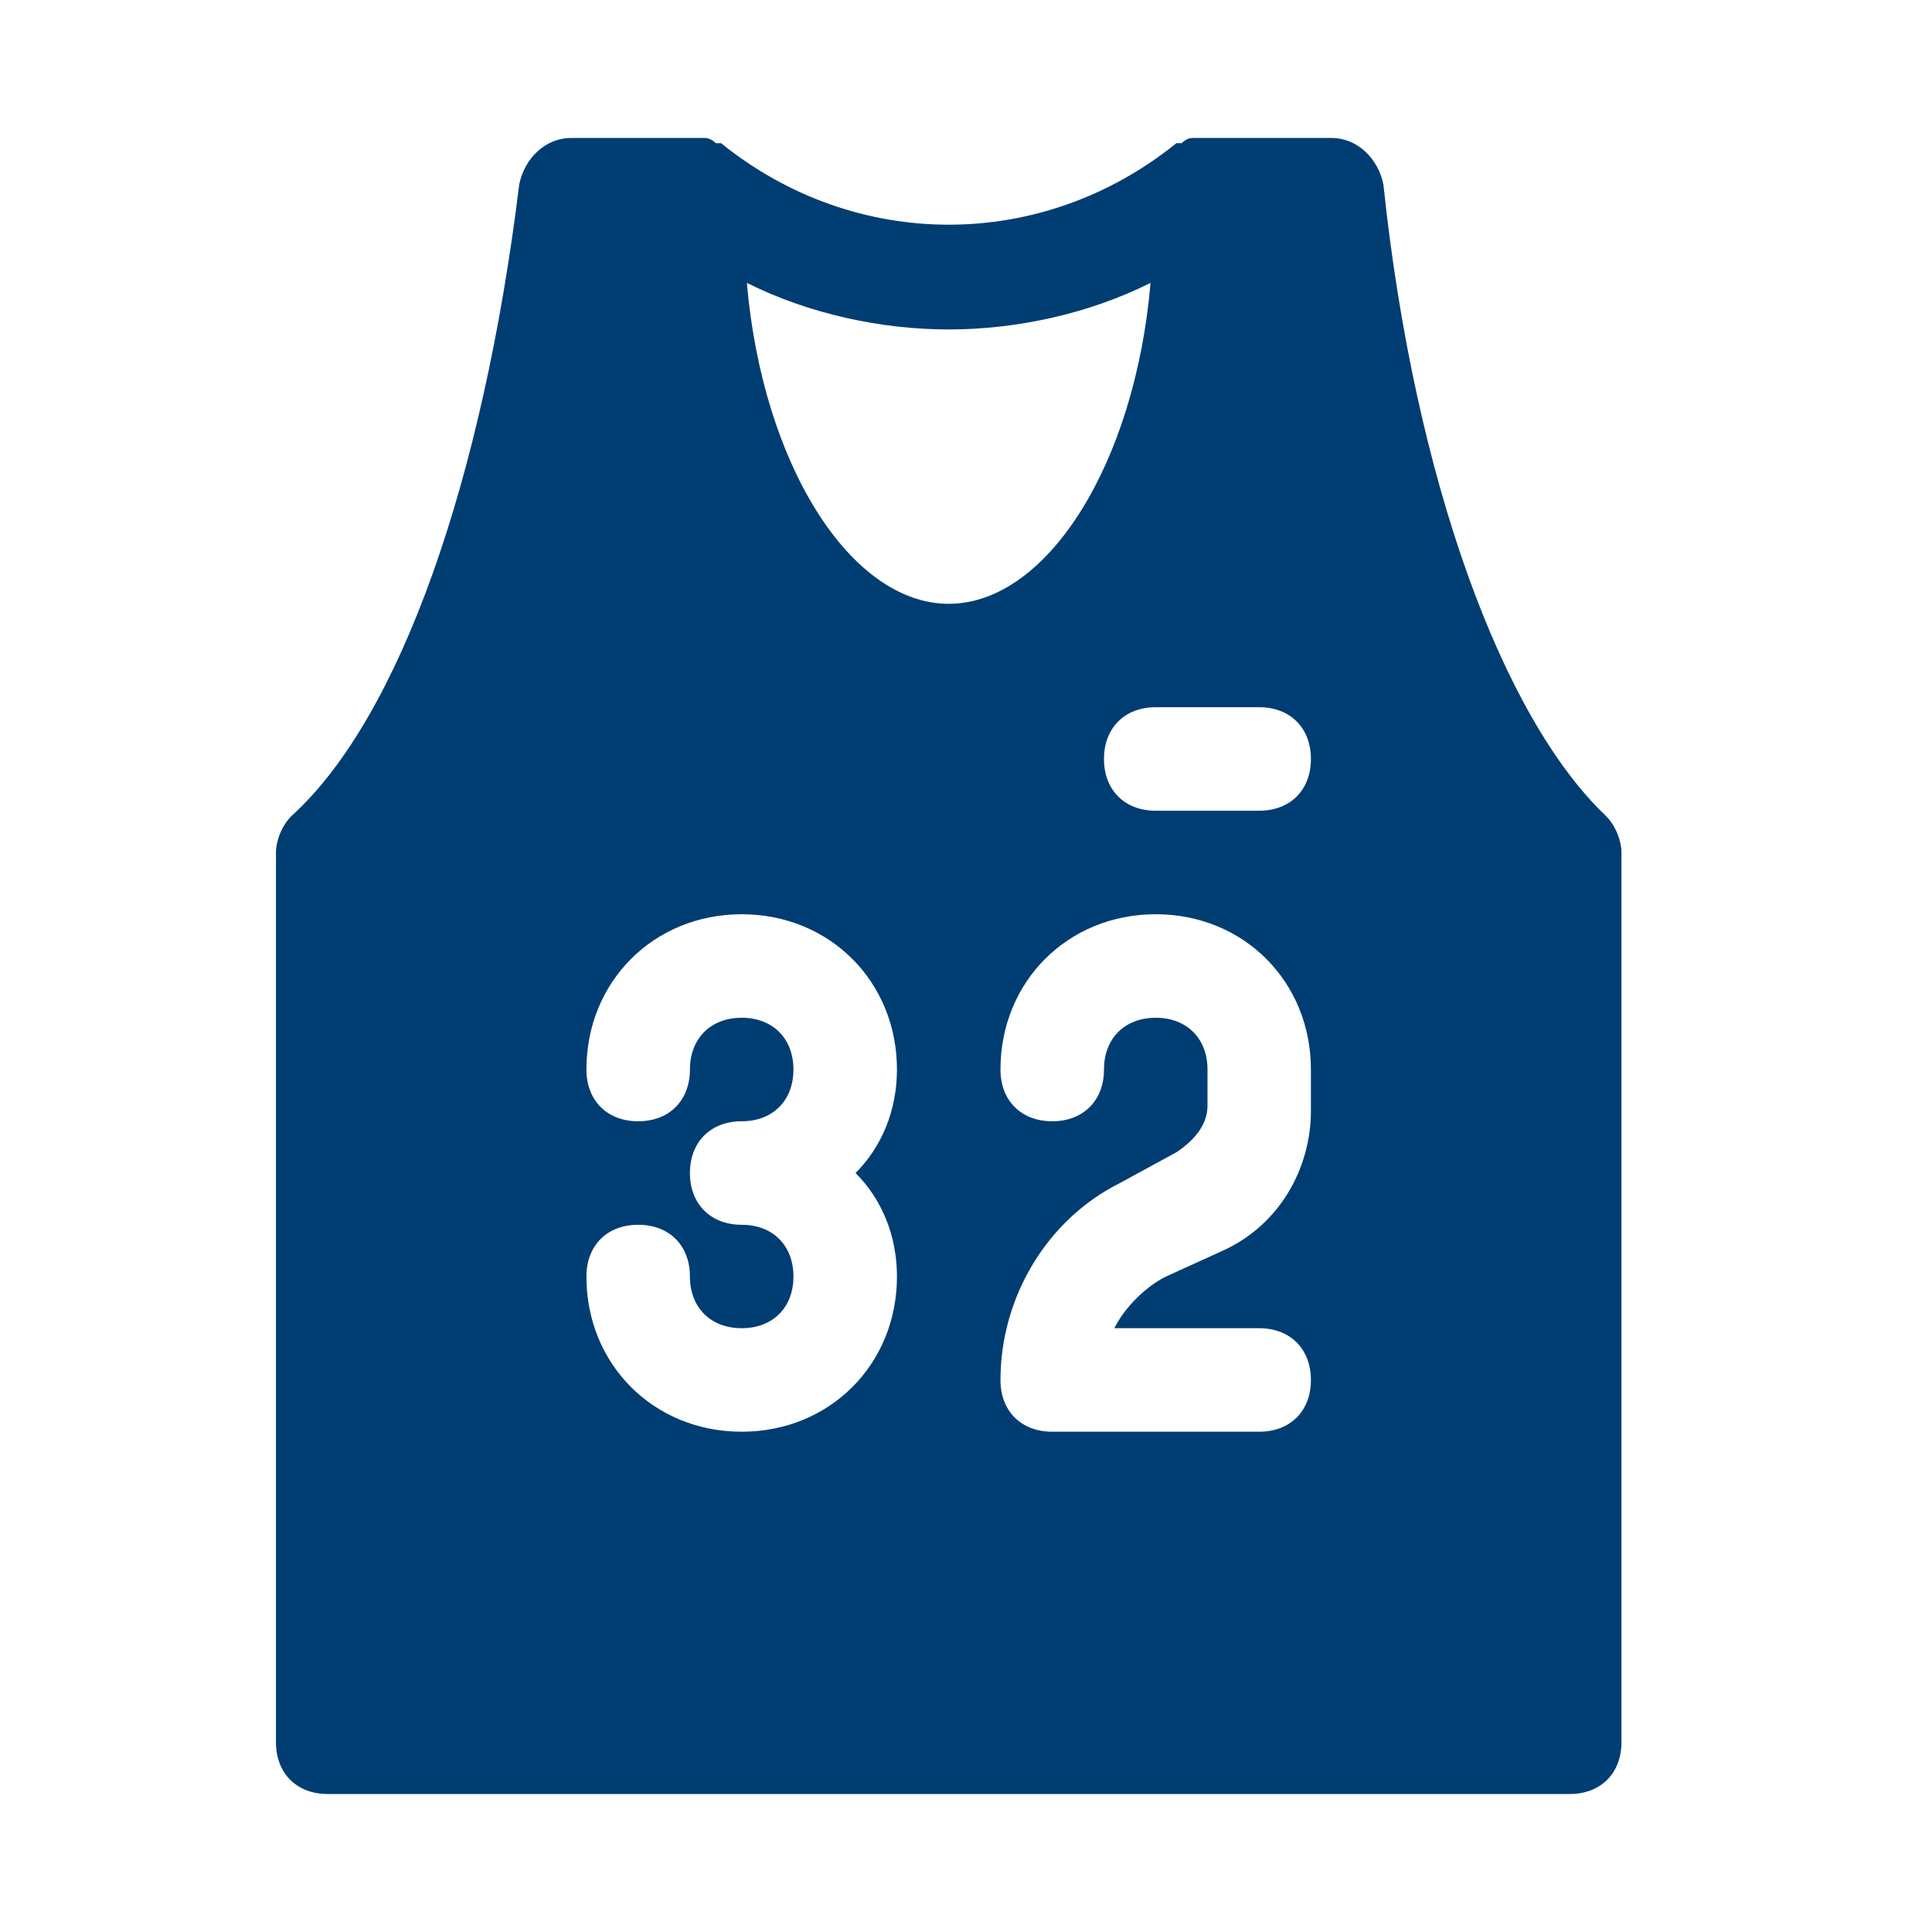
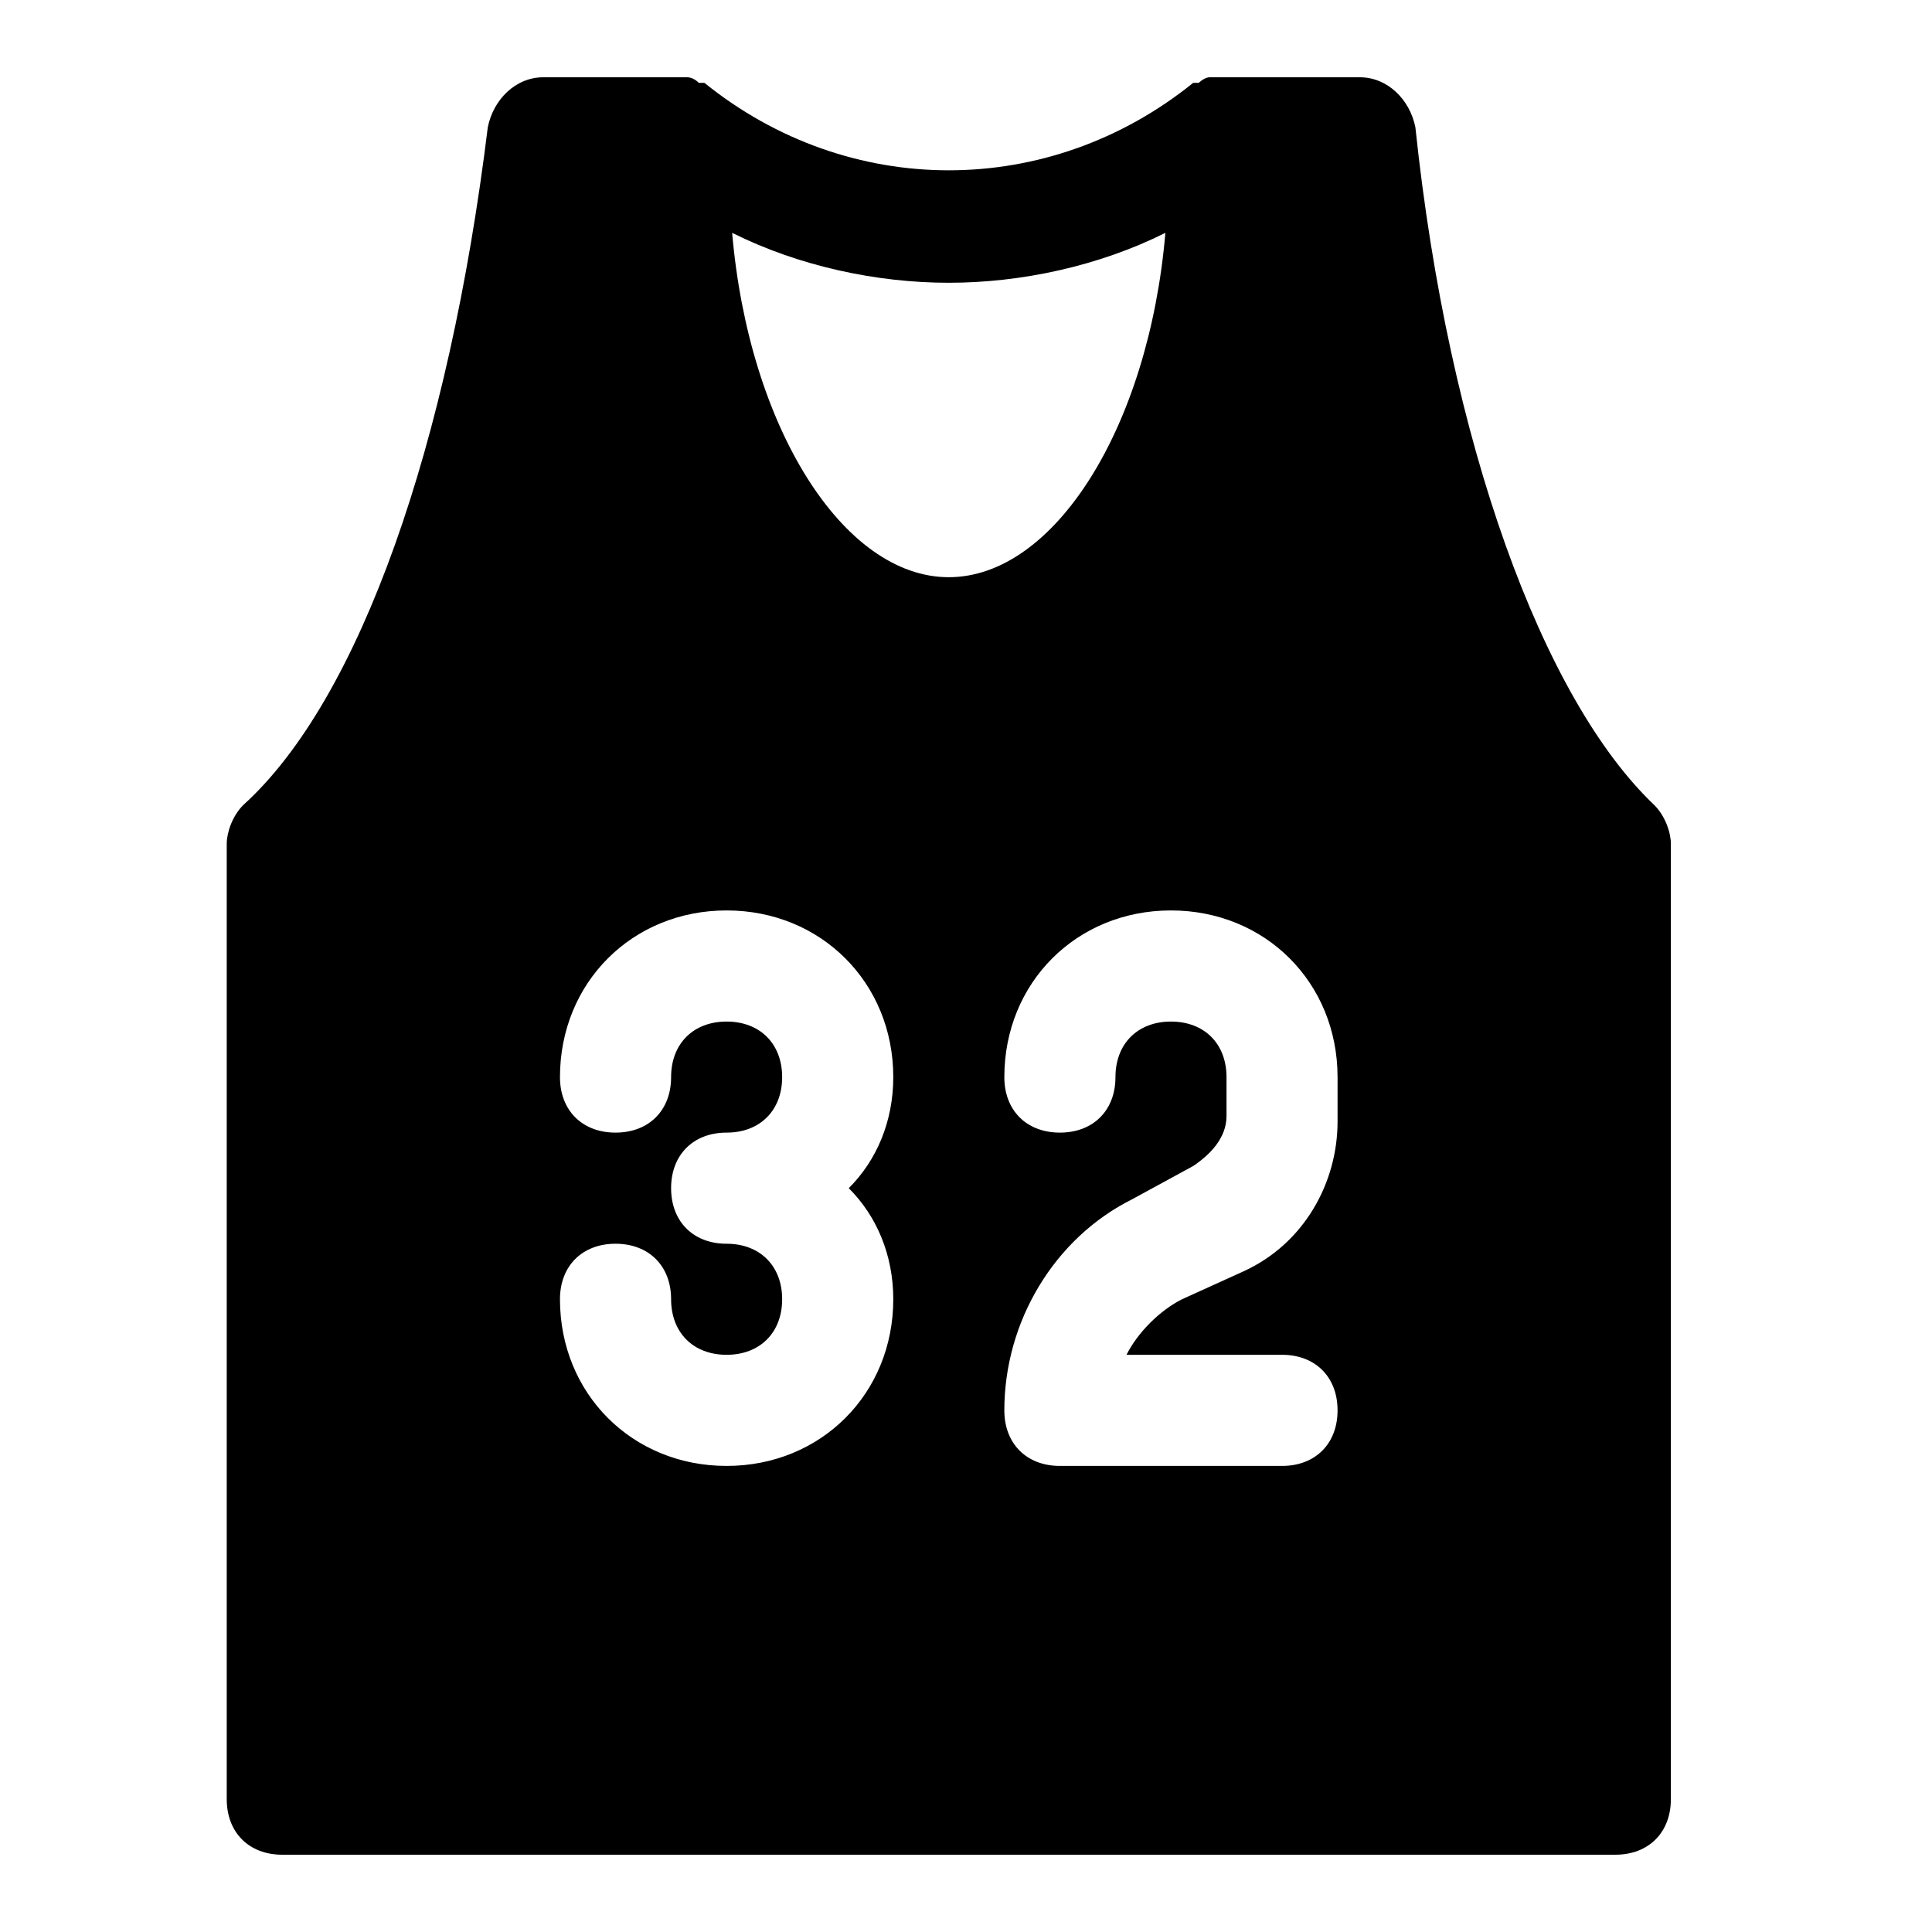
- <svg xmlns="http://www.w3.org/2000/svg" width="19" height="19" viewBox="0 0 19 19" fill="none">
-   <path d="M15.793 8.024C14.775 7.057 13.91 4.716 13.605 1.815C13.554 1.561 13.351 1.357 13.096 1.357H11.875H11.824C11.773 1.357 11.773 1.357 11.722 1.357C11.671 1.357 11.62 1.408 11.62 1.408C11.62 1.408 11.62 1.408 11.569 1.408C10.246 2.477 8.414 2.477 7.091 1.408C7.091 1.408 7.091 1.408 7.04 1.408C6.989 1.357 6.938 1.357 6.938 1.357C6.887 1.357 6.887 1.357 6.836 1.357H6.785H5.615C5.36 1.357 5.157 1.561 5.106 1.815C4.75 4.716 3.935 7.057 2.867 8.024C2.765 8.126 2.714 8.279 2.714 8.38V17.134C2.714 17.439 2.917 17.643 3.223 17.643H15.437C15.742 17.643 15.946 17.439 15.946 17.134V8.38C15.946 8.279 15.895 8.126 15.793 8.024ZM8.821 12.554C8.821 13.419 8.159 14.08 7.294 14.08C6.429 14.08 5.767 13.419 5.767 12.554C5.767 12.248 5.971 12.045 6.276 12.045C6.582 12.045 6.785 12.248 6.785 12.554C6.785 12.859 6.989 13.062 7.294 13.062C7.6 13.062 7.803 12.859 7.803 12.554C7.803 12.248 7.6 12.045 7.294 12.045C6.989 12.045 6.785 11.841 6.785 11.536C6.785 11.23 6.989 11.027 7.294 11.027C7.6 11.027 7.803 10.823 7.803 10.518C7.803 10.213 7.6 10.009 7.294 10.009C6.989 10.009 6.785 10.213 6.785 10.518C6.785 10.823 6.582 11.027 6.276 11.027C5.971 11.027 5.767 10.823 5.767 10.518C5.767 9.653 6.429 8.991 7.294 8.991C8.159 8.991 8.821 9.653 8.821 10.518C8.821 10.925 8.668 11.281 8.414 11.536C8.668 11.79 8.821 12.146 8.821 12.554ZM7.345 2.782C7.956 3.088 8.668 3.24 9.33 3.24C9.992 3.24 10.704 3.088 11.315 2.782C11.162 4.563 10.297 5.938 9.33 5.938C8.363 5.938 7.498 4.563 7.345 2.782ZM12.892 10.925C12.892 11.485 12.587 12.045 12.027 12.299L11.467 12.554C11.264 12.655 11.06 12.859 10.959 13.062H12.383C12.689 13.062 12.892 13.266 12.892 13.572C12.892 13.877 12.689 14.08 12.383 14.08H10.348C10.042 14.08 9.839 13.877 9.839 13.572C9.839 12.757 10.297 11.994 11.009 11.637L11.569 11.332C11.722 11.23 11.875 11.078 11.875 10.874V10.518C11.875 10.213 11.671 10.009 11.366 10.009C11.06 10.009 10.857 10.213 10.857 10.518C10.857 10.823 10.653 11.027 10.348 11.027C10.042 11.027 9.839 10.823 9.839 10.518C9.839 9.653 10.501 8.991 11.366 8.991C12.231 8.991 12.892 9.653 12.892 10.518V10.925ZM12.383 7.973H11.366C11.06 7.973 10.857 7.77 10.857 7.464C10.857 7.159 11.06 6.955 11.366 6.955H12.383C12.689 6.955 12.892 7.159 12.892 7.464C12.892 7.77 12.689 7.973 12.383 7.973Z" fill="#003D72" />
+ <svg xmlns="http://www.w3.org/2000/svg" width="25" height="25" viewBox="0 0 25 25" fill="none">
+   <path d="M21.405 10.416C19.968 9.05 18.746 5.744 18.315 1.647C18.243 1.288 17.955 1 17.596 1H15.871H15.799C15.727 1 15.727 1 15.655 1C15.584 1 15.512 1.072 15.512 1.072C15.512 1.072 15.512 1.072 15.44 1.072C13.571 2.581 10.983 2.581 9.115 1.072C9.115 1.072 9.115 1.072 9.043 1.072C8.971 1 8.899 1 8.899 1C8.827 1 8.827 1 8.755 1H8.684H7.03C6.671 1 6.384 1.288 6.312 1.647C5.809 5.744 4.659 9.05 3.149 10.416C3.005 10.559 2.934 10.775 2.934 10.919V23.281C2.934 23.712 3.221 24 3.652 24H20.902C21.334 24 21.621 23.712 21.621 23.281V10.919C21.621 10.775 21.549 10.559 21.405 10.416ZM11.559 16.812C11.559 18.034 10.624 18.969 9.402 18.969C8.18 18.969 7.246 18.034 7.246 16.812C7.246 16.381 7.534 16.094 7.965 16.094C8.396 16.094 8.684 16.381 8.684 16.812C8.684 17.244 8.971 17.531 9.402 17.531C9.834 17.531 10.121 17.244 10.121 16.812C10.121 16.381 9.834 16.094 9.402 16.094C8.971 16.094 8.684 15.806 8.684 15.375C8.684 14.944 8.971 14.656 9.402 14.656C9.834 14.656 10.121 14.369 10.121 13.938C10.121 13.506 9.834 13.219 9.402 13.219C8.971 13.219 8.684 13.506 8.684 13.938C8.684 14.369 8.396 14.656 7.965 14.656C7.534 14.656 7.246 14.369 7.246 13.938C7.246 12.716 8.18 11.781 9.402 11.781C10.624 11.781 11.559 12.716 11.559 13.938C11.559 14.512 11.343 15.016 10.983 15.375C11.343 15.734 11.559 16.238 11.559 16.812ZM9.474 3.013C10.337 3.444 11.343 3.659 12.277 3.659C13.212 3.659 14.218 3.444 15.08 3.013C14.865 5.528 13.643 7.469 12.277 7.469C10.912 7.469 9.69 5.528 9.474 3.013ZM17.308 14.512C17.308 15.303 16.877 16.094 16.087 16.453L15.296 16.812C15.008 16.956 14.721 17.244 14.577 17.531H16.59C17.021 17.531 17.308 17.819 17.308 18.25C17.308 18.681 17.021 18.969 16.59 18.969H13.715C13.284 18.969 12.996 18.681 12.996 18.25C12.996 17.1 13.643 16.022 14.649 15.519L15.44 15.088C15.655 14.944 15.871 14.728 15.871 14.441V13.938C15.871 13.506 15.584 13.219 15.152 13.219C14.721 13.219 14.434 13.506 14.434 13.938C14.434 14.369 14.146 14.656 13.715 14.656C13.284 14.656 12.996 14.369 12.996 13.938C12.996 12.716 13.93 11.781 15.152 11.781C16.374 11.781 17.308 12.716 17.308 13.938V14.512Z" fill="black" />
</svg>
